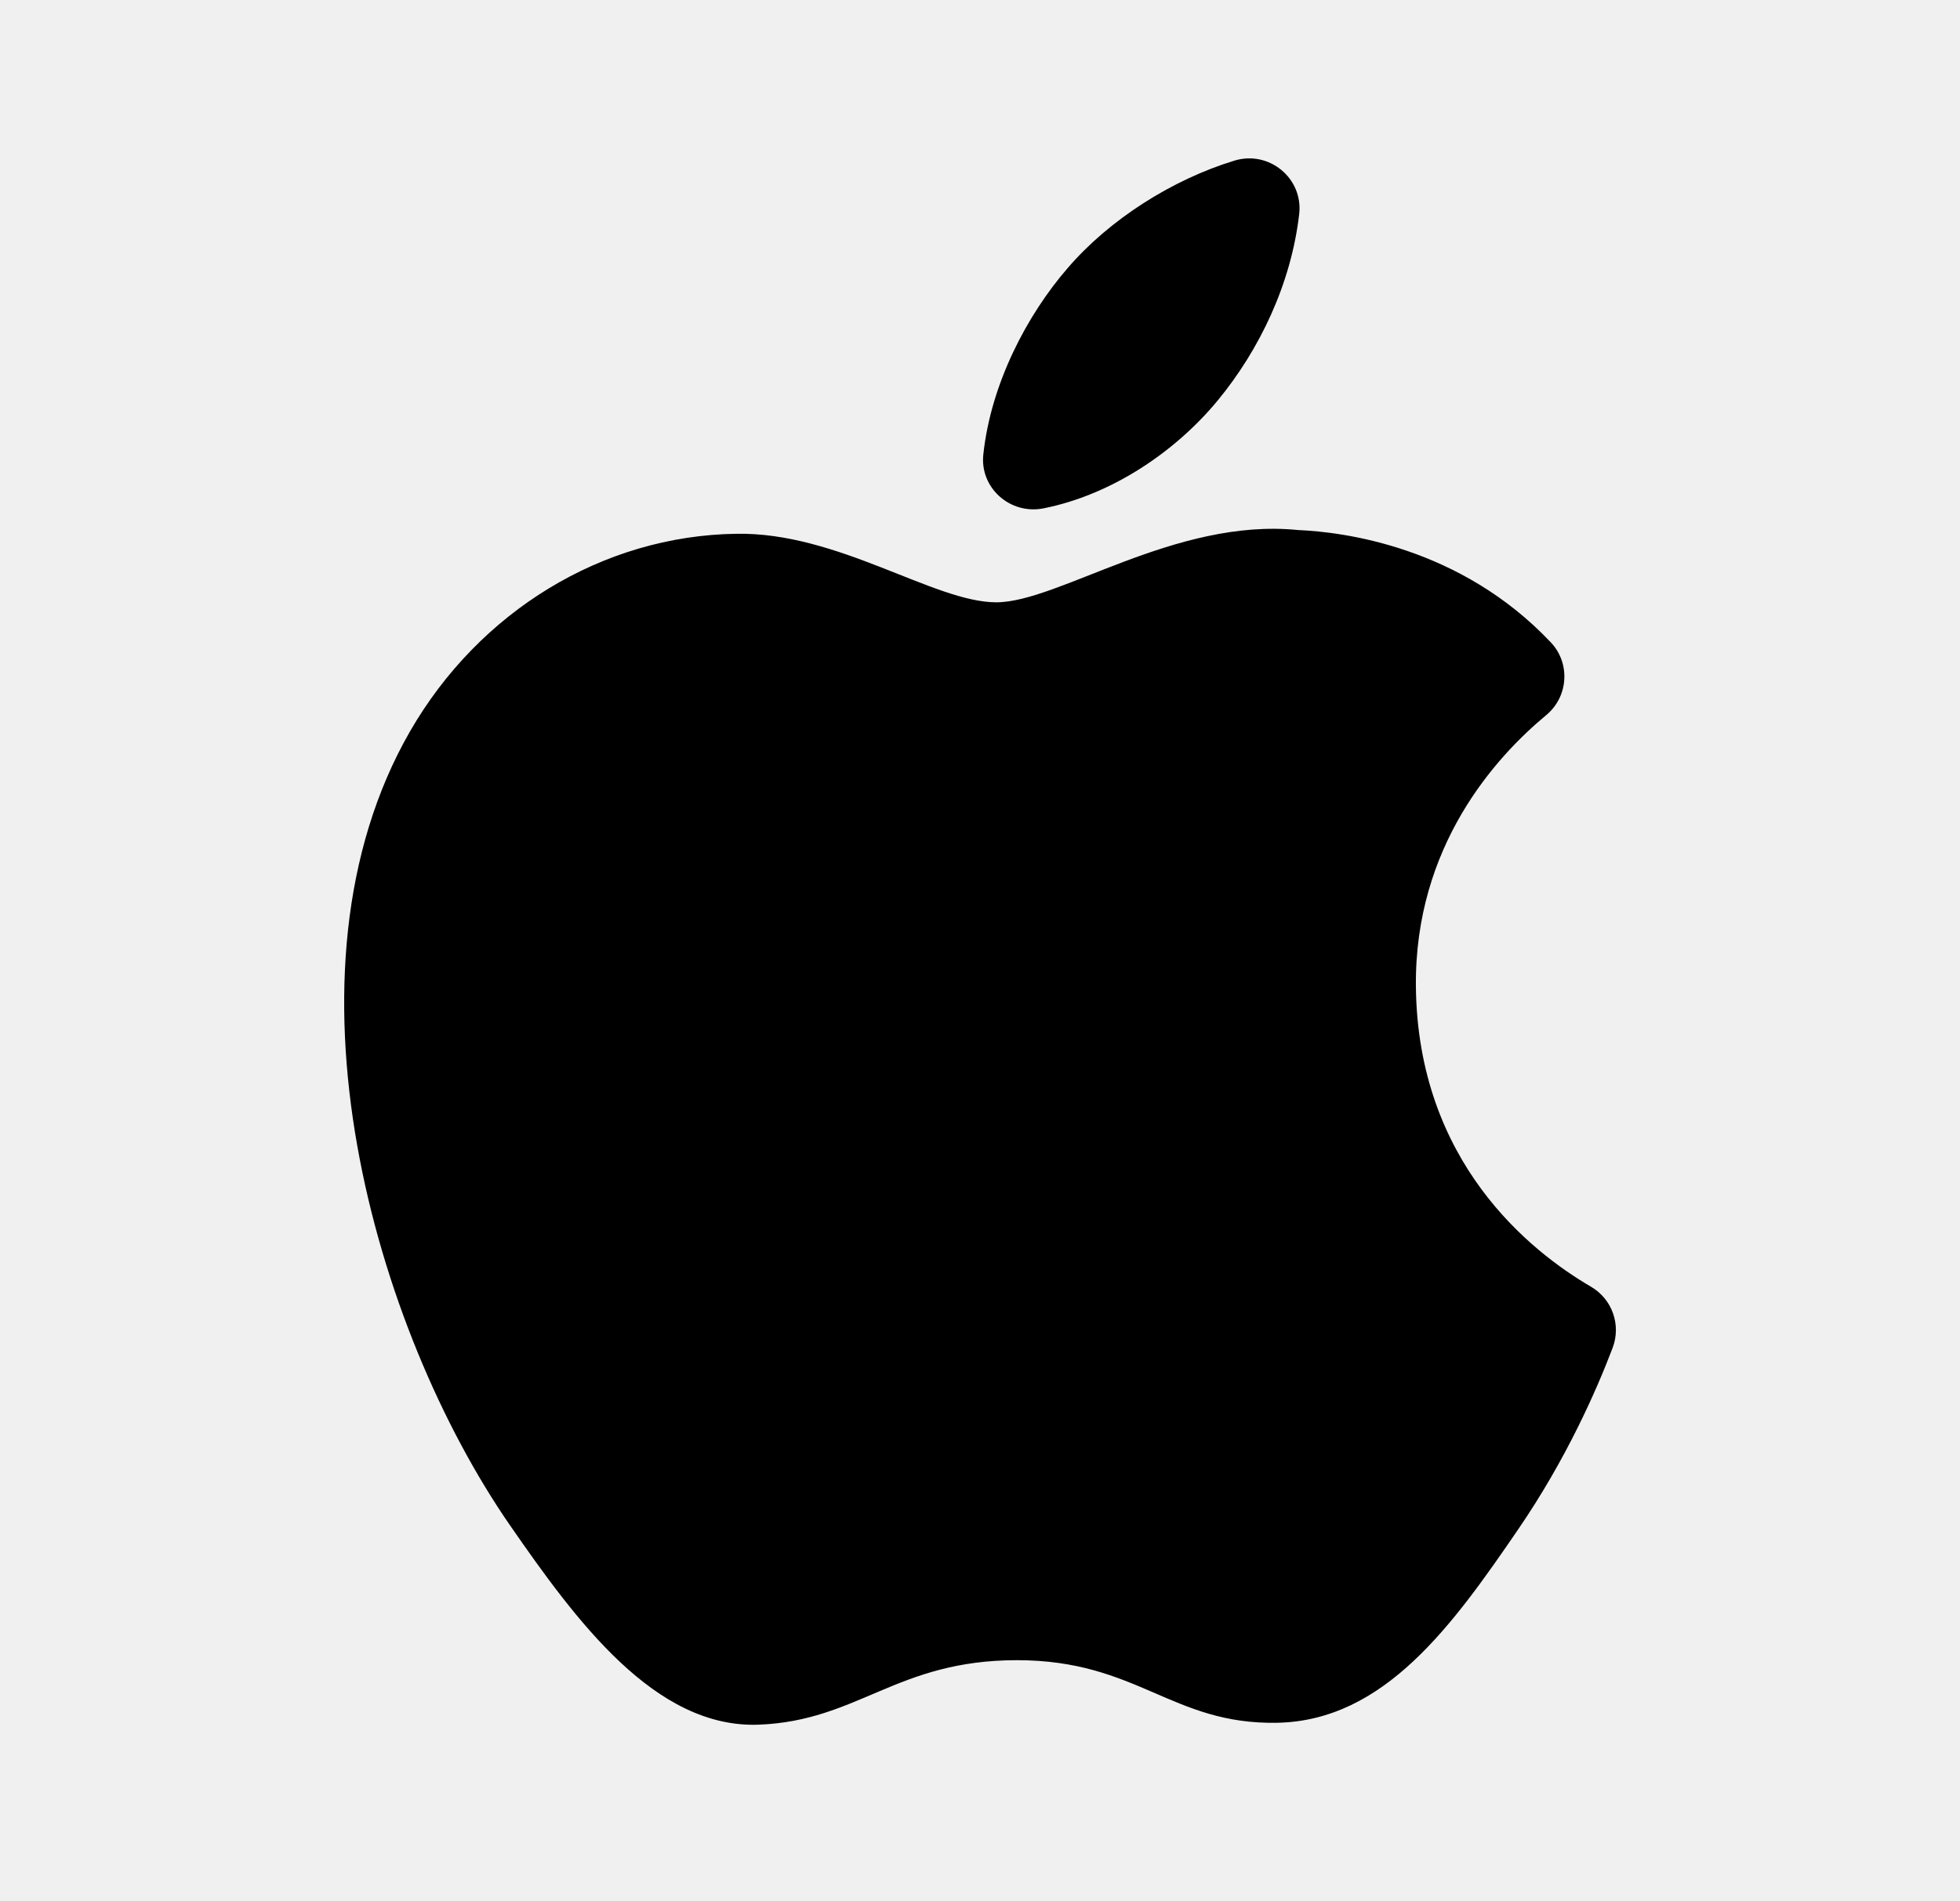
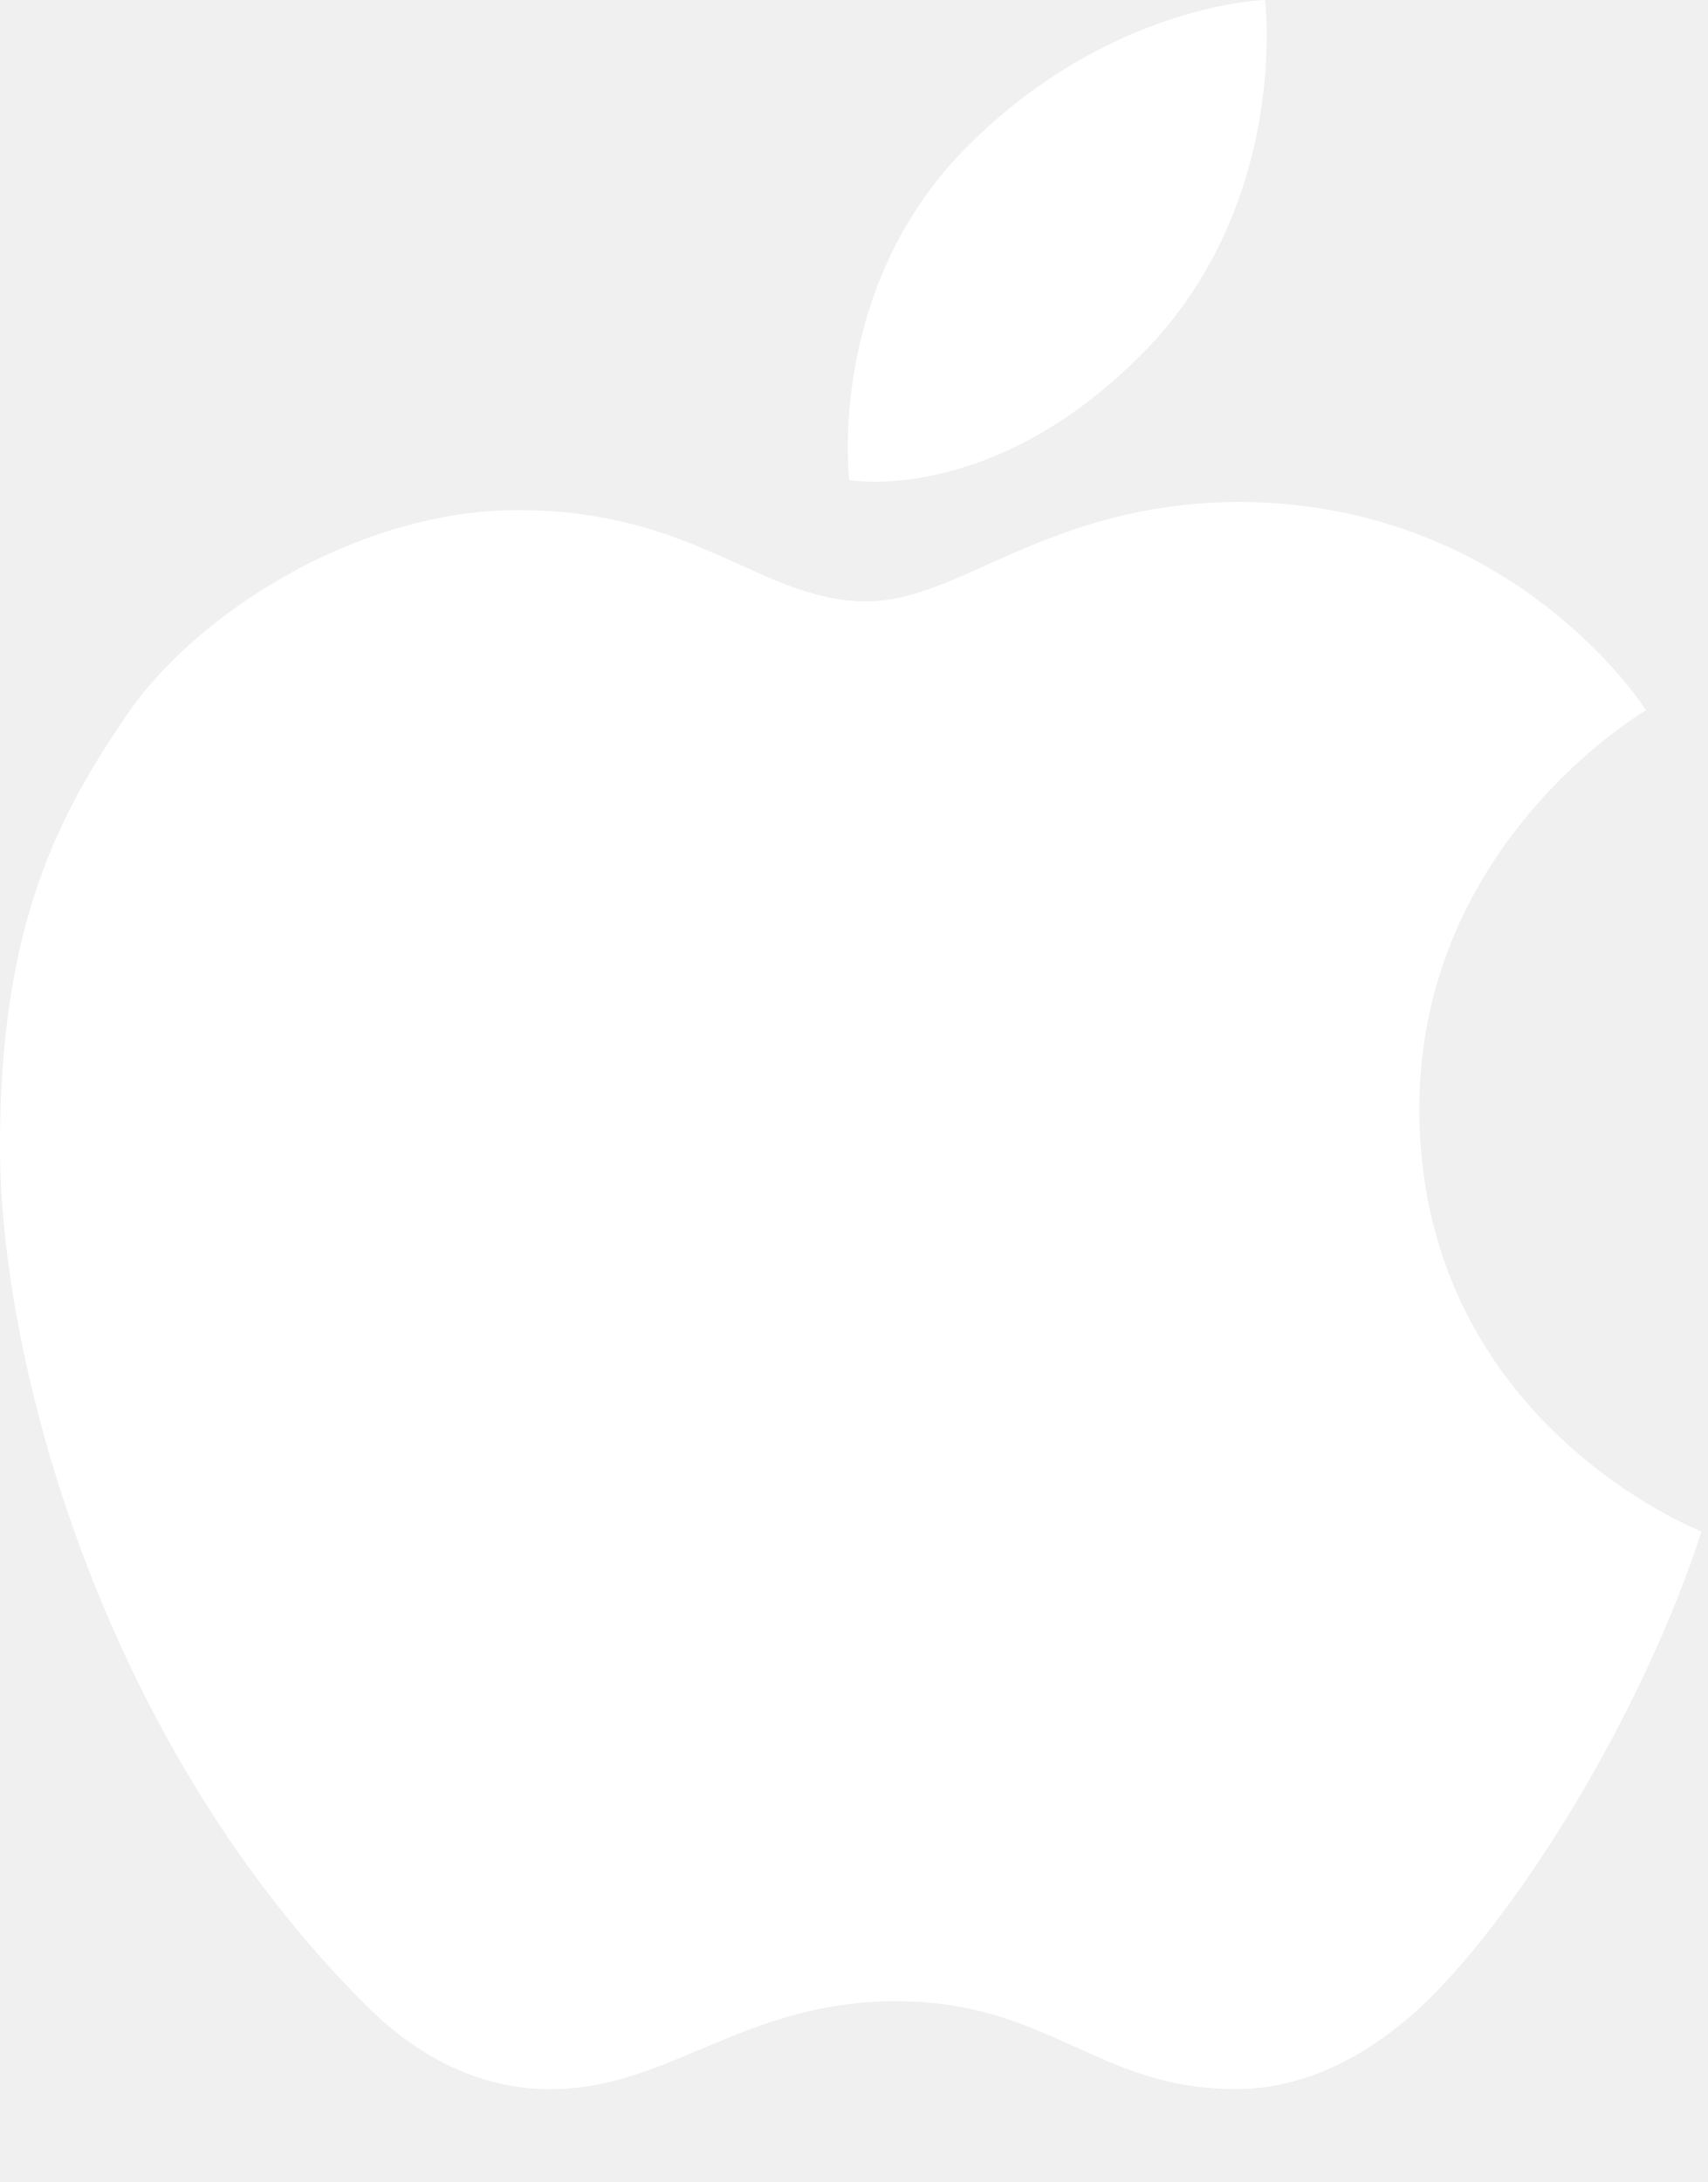
- <svg xmlns="http://www.w3.org/2000/svg" width="33" height="32" viewBox="0 0 33 32" fill="none">
-   <path fill-rule="evenodd" clip-rule="evenodd" d="M21.874 3.606C21.944 3.002 21.368 2.528 20.786 2.704C19.741 3.022 18.678 3.694 17.971 4.52C17.295 5.302 16.685 6.453 16.556 7.651C16.494 8.217 17.01 8.671 17.569 8.56C18.708 8.334 19.782 7.615 20.5 6.746C21.208 5.889 21.739 4.776 21.874 3.606ZM26.788 21.667C27.145 21.876 27.298 22.31 27.151 22.697C26.879 23.413 26.371 24.569 25.564 25.748C24.458 27.365 23.31 28.975 21.502 29.009C19.726 29.041 19.154 27.955 17.123 27.955C15.092 27.955 14.458 28.975 12.776 29.041C11.03 29.107 9.701 27.293 8.586 25.683C6.308 22.389 4.566 16.374 6.904 12.314C8.066 10.298 10.142 9.021 12.395 8.988C14.109 8.956 15.726 10.142 16.774 10.142C17.821 10.142 19.787 8.716 21.854 8.925C22.615 8.957 24.587 9.203 26.111 10.817C26.444 11.169 26.407 11.731 26.035 12.04C25.179 12.75 23.818 14.248 23.839 16.606C23.867 19.573 25.777 21.078 26.788 21.667Z" fill="black" />
+ <svg xmlns="http://www.w3.org/2000/svg" width="18" height="23" viewBox="0 0 18 23" fill="none">
+   <path d="M13.335 0C13.335 0 11.7 0.04 10.2 1.54C8.7 3.04 8.953 5.06 8.953 5.06C8.953 5.06 10.438 5.332 12.022 3.747C13.607 2.163 13.335 0 13.335 0Z" fill="white" />
+   <path d="M9.125 6.34C8.019 6.332 7.34 5.377 5.457 5.377C3.762 5.377 2.064 6.471 1.342 7.528C0.623 8.581 0 9.736 0 12.079C0 14.423 1.128 18.453 3.903 21.181C4.378 21.648 5.007 22 5.725 22.021C7.015 22.06 7.808 21.094 9.438 21.094C11.068 21.094 11.559 22.021 13.03 22.021C13.699 22.021 14.463 21.716 15.204 20.928C16.155 19.917 17.335 17.991 17.936 16.143C17.936 16.143 14.926 14.981 14.962 11.63C14.992 8.853 17.351 7.487 17.351 7.487C17.351 7.487 15.973 5.291 13.045 5.291C11.023 5.306 10.117 6.346 9.125 6.34Z" fill="white" />
</svg>
